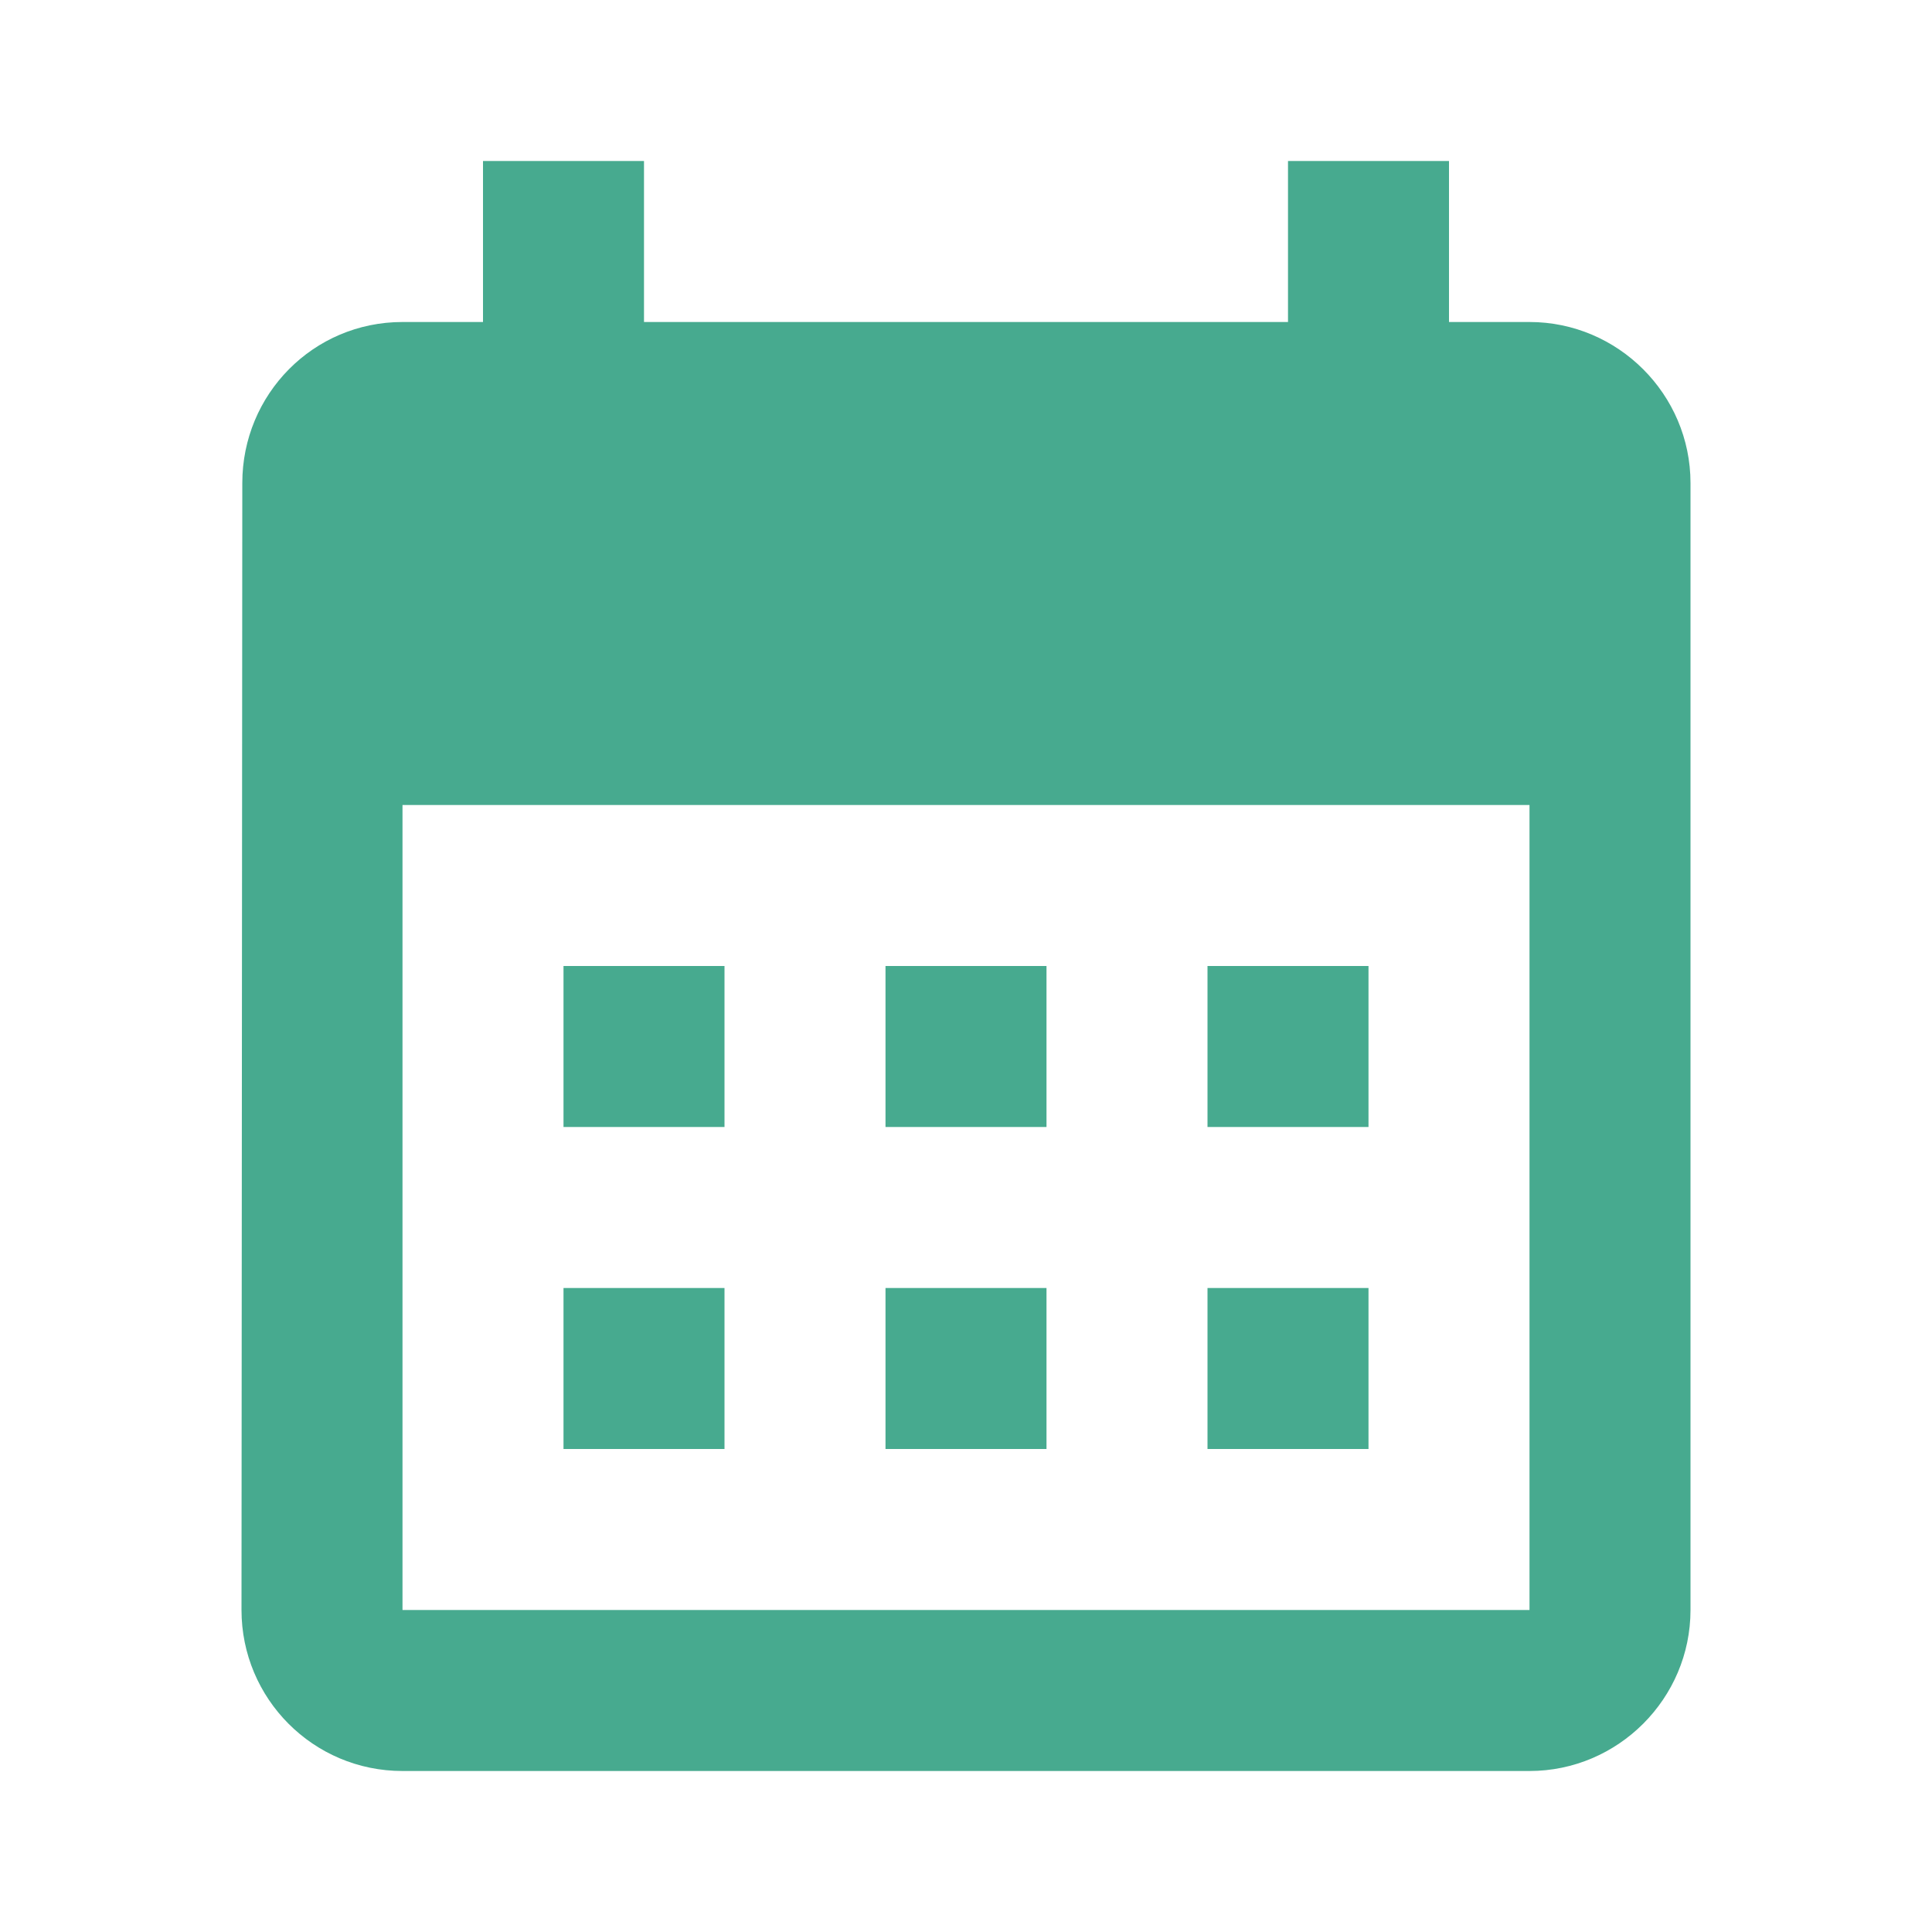
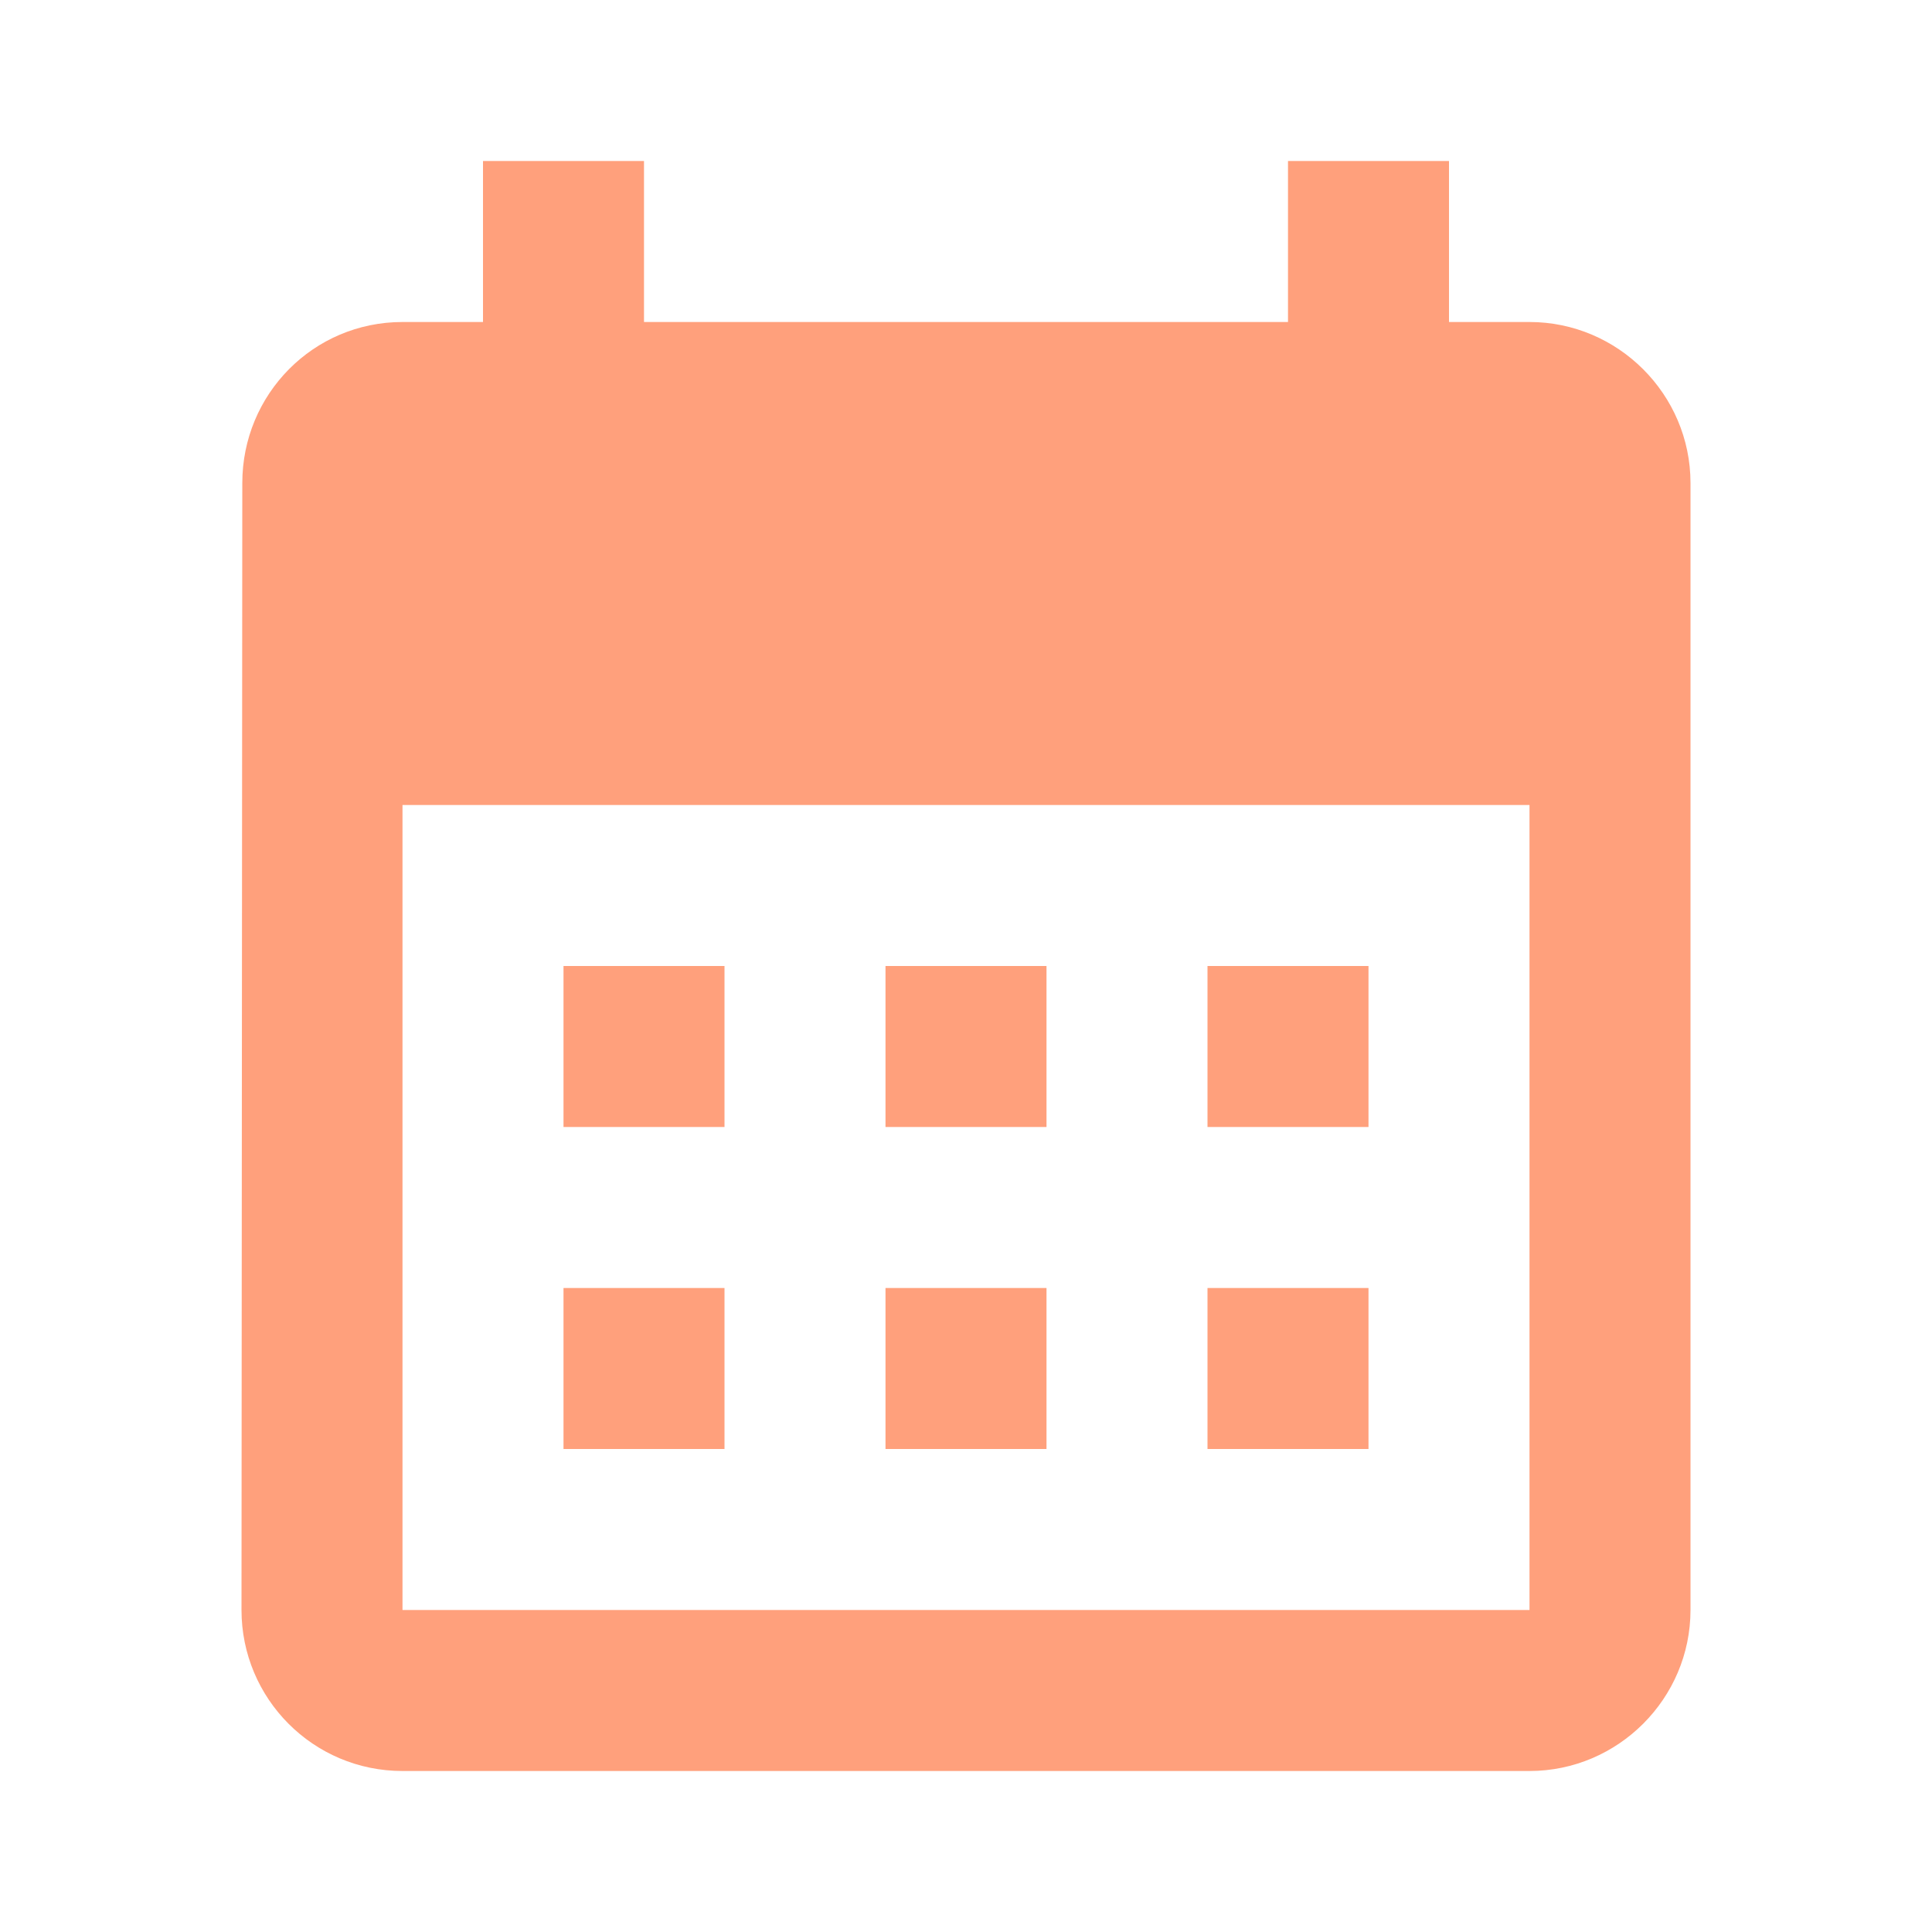
- <svg xmlns="http://www.w3.org/2000/svg" enable-background="new 0 0 24 24" height="24px" viewBox="0 0 24 24" width="24px" fill="#47aa8f">
+ <svg xmlns="http://www.w3.org/2000/svg" enable-background="new 0 0 24 24" height="24px" viewBox="0 0 24 24" width="24px" fill="#ffa07c">
  <g>
    <rect fill="none" height="24" width="24" />
  </g>
  <g>
    <path d="M19,4h-1V2h-2v2H8V2H6v2H5C3.89,4,3.01,4.9,3.01,6L3,20c0,1.1,0.89,2,2,2h14c1.1,0,2-0.9,2-2V6C21,4.9,20.1,4,19,4z M19,20 H5V10h14V20z M9,14H7v-2h2V14z M13,14h-2v-2h2V14z M17,14h-2v-2h2V14z M9,18H7v-2h2V18z M13,18h-2v-2h2V18z M17,18h-2v-2h2V18z" />
  </g>
</svg>
